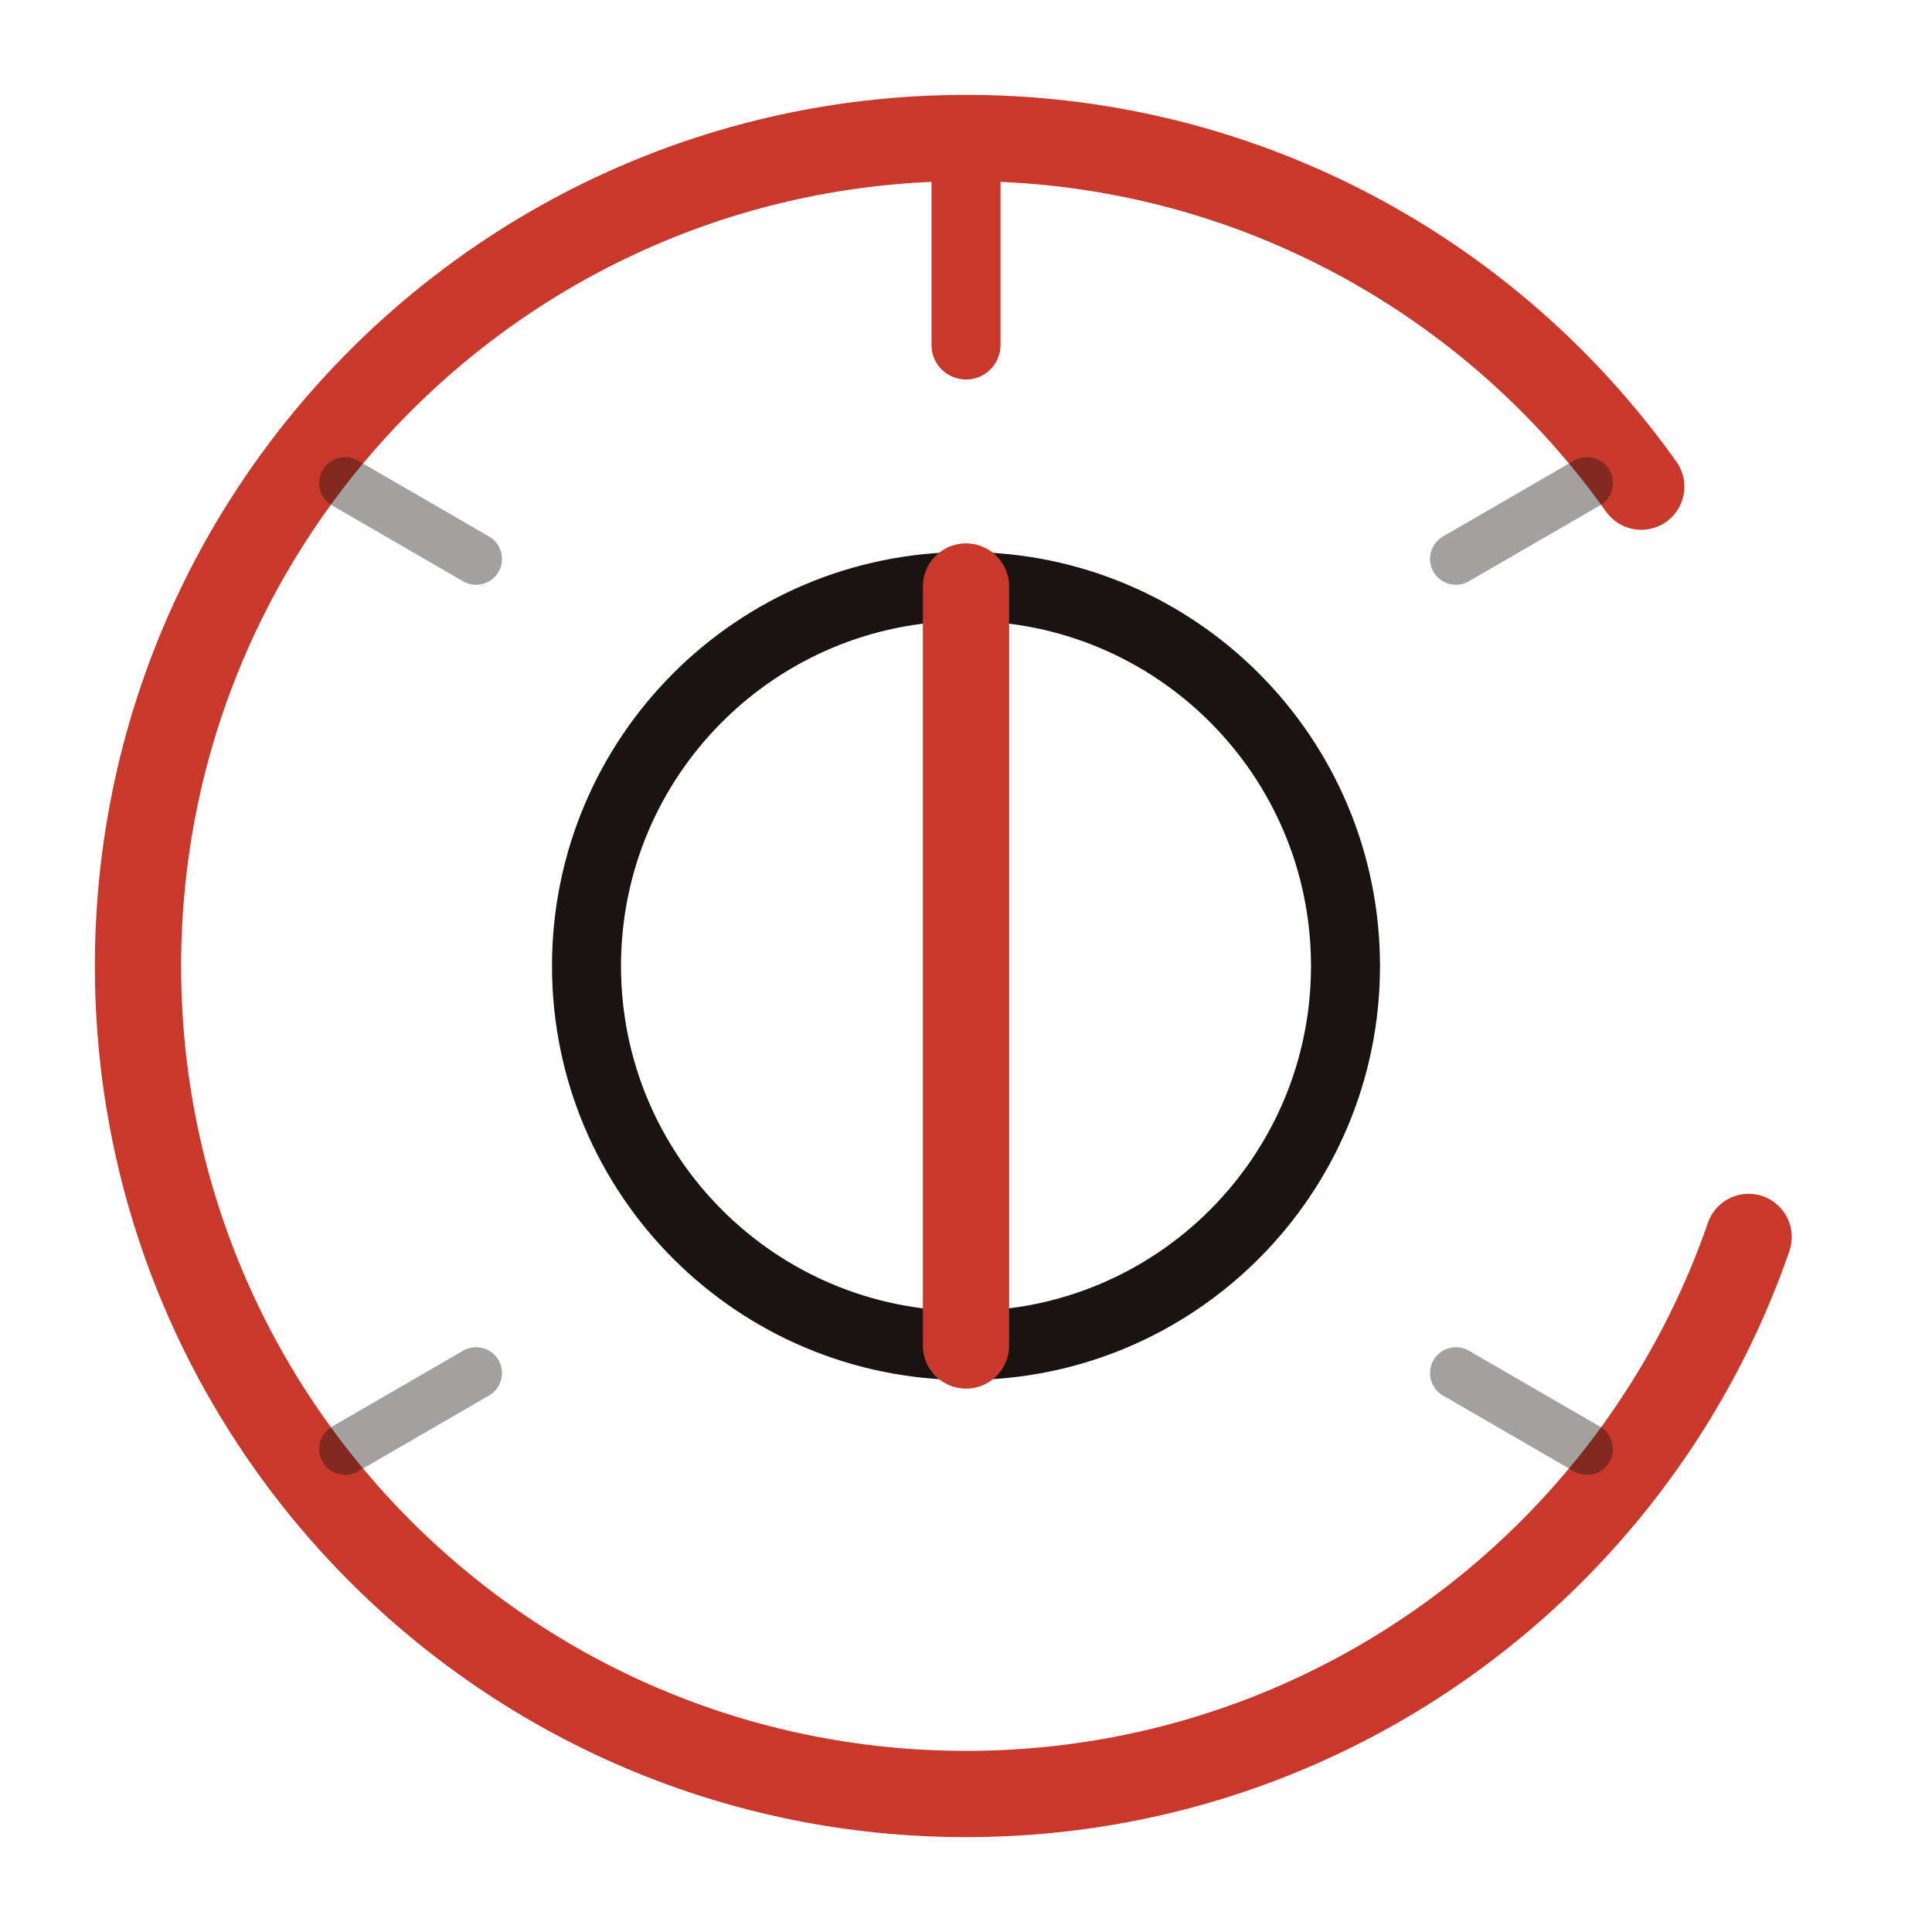
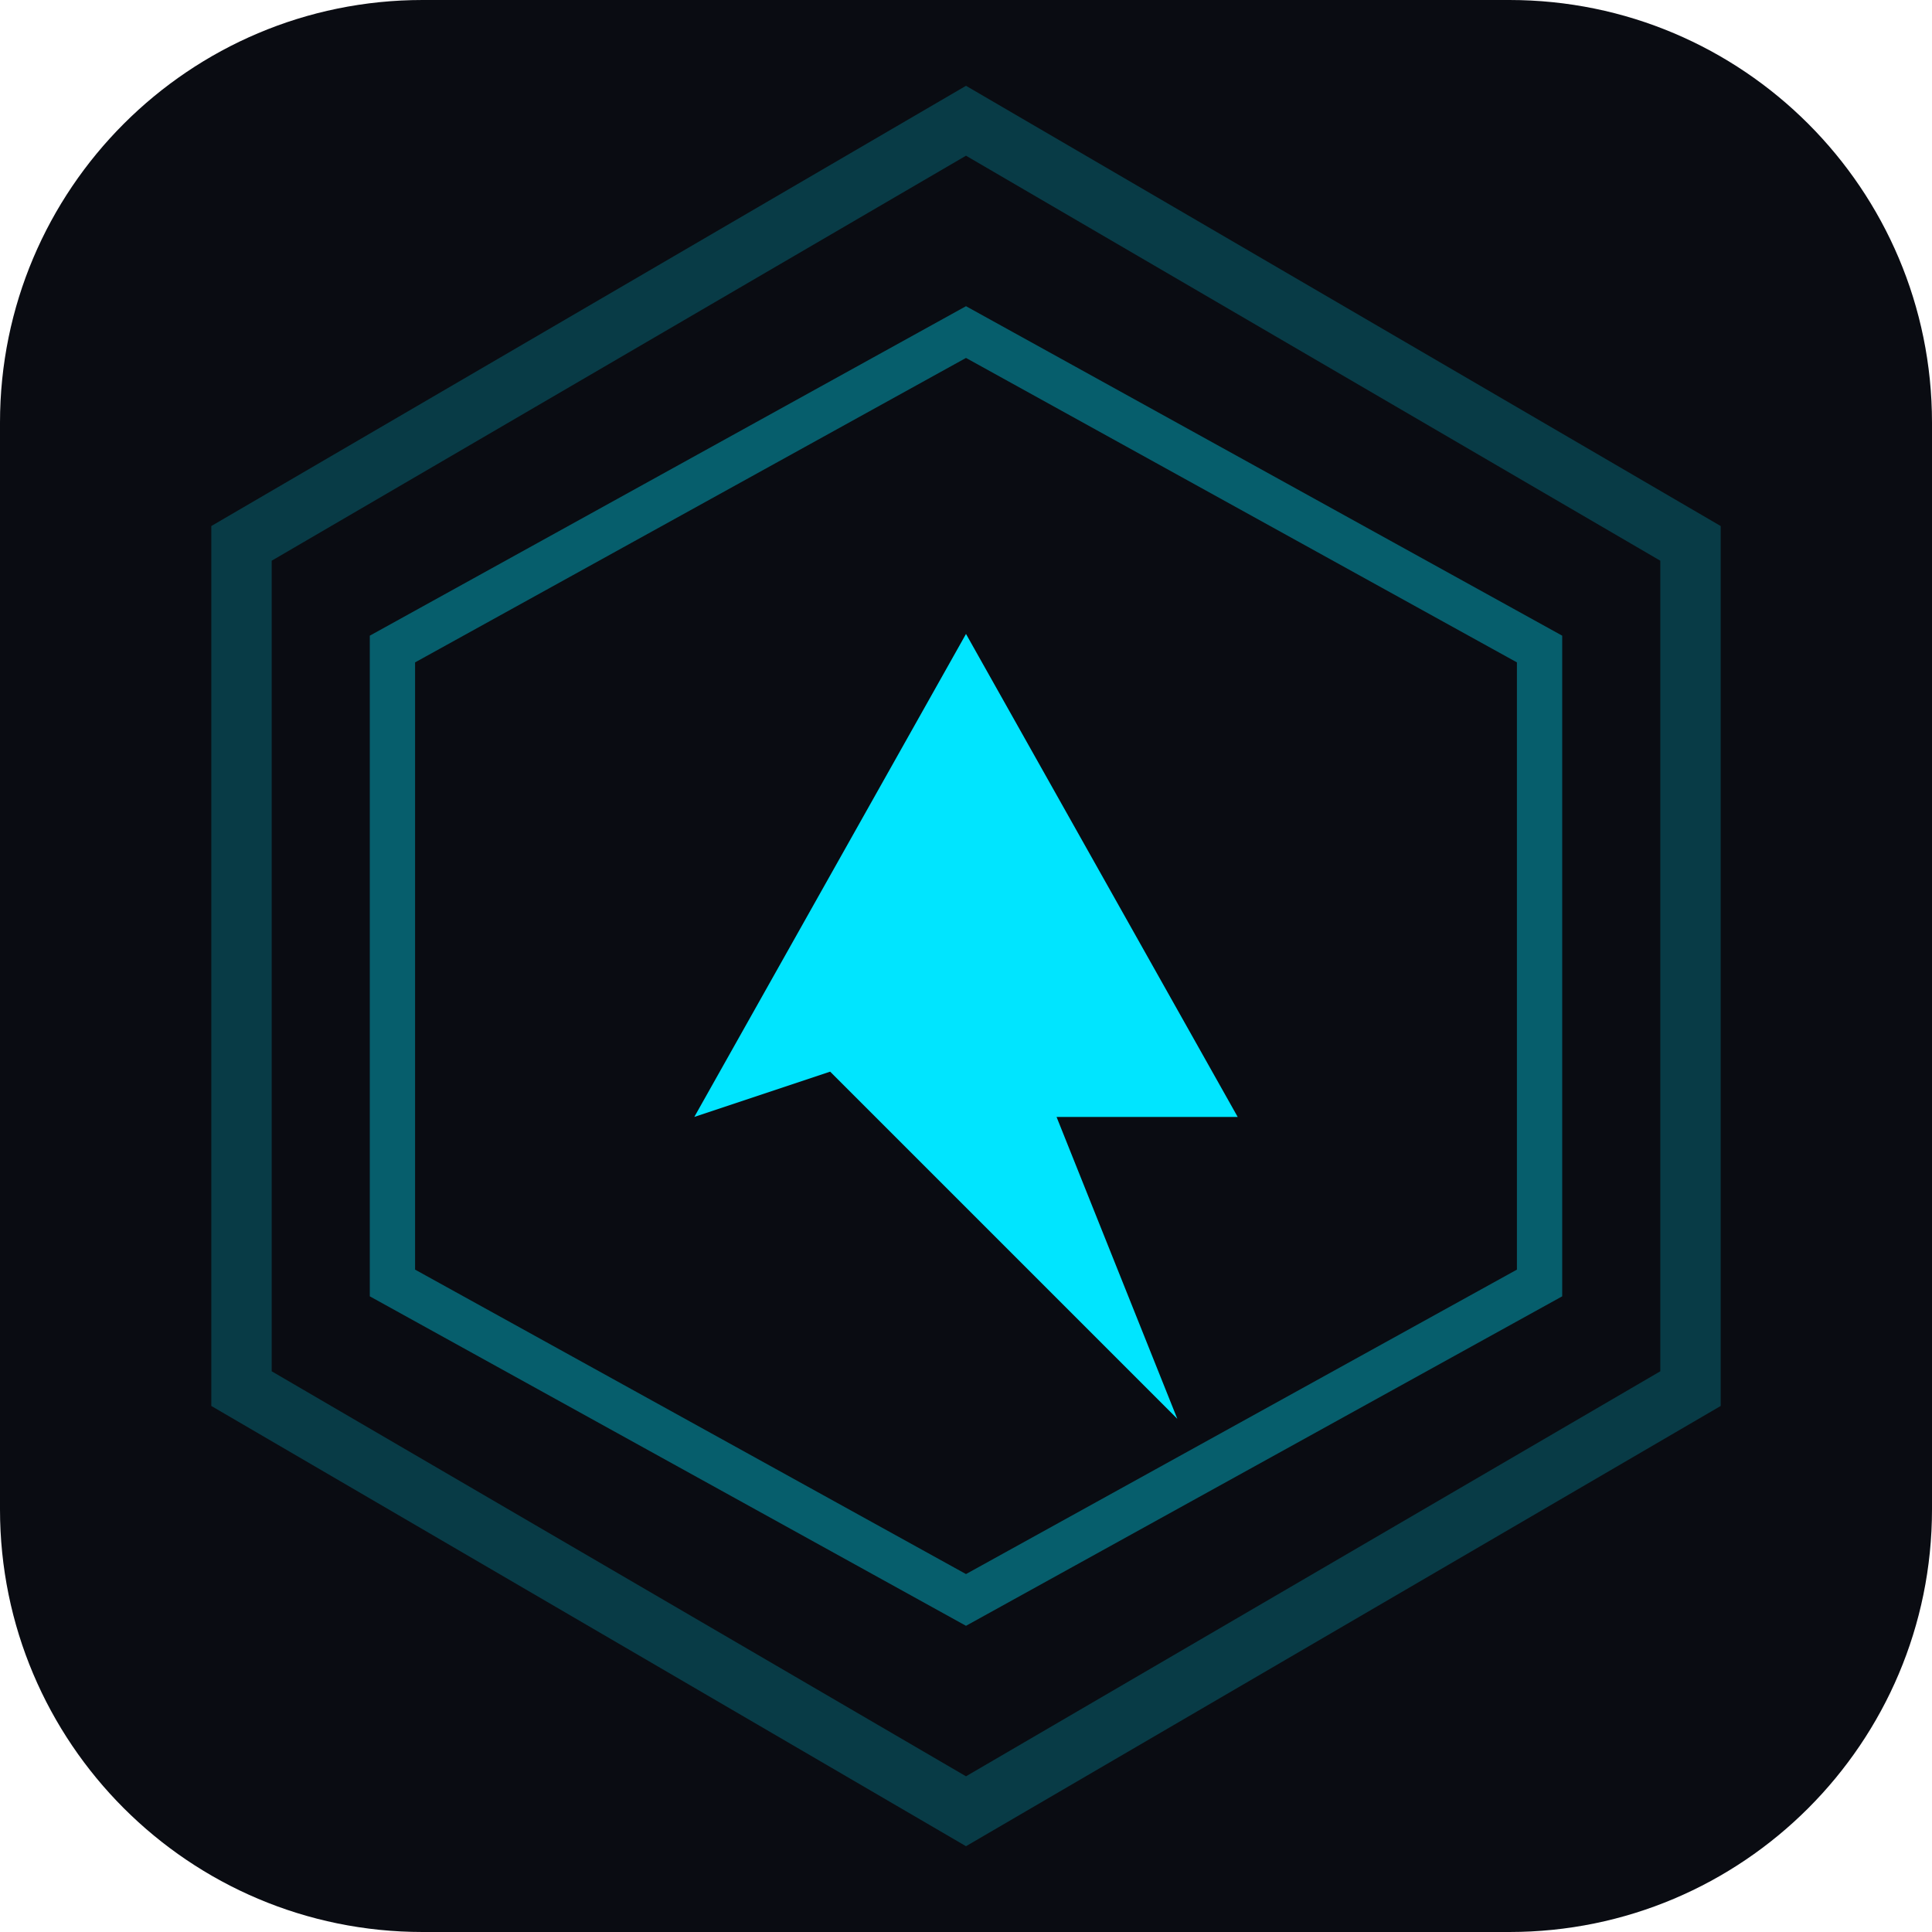
- <svg xmlns="http://www.w3.org/2000/svg" width="32" height="32" viewBox="0 0 56 56" fill="none">
-   <circle cx="28" cy="28" r="24" stroke="#C8392B" stroke-width="2.5" stroke-dasharray="128 22" stroke-dashoffset="-8" fill="none" stroke-linecap="round" />
-   <circle cx="28" cy="28" r="11" fill="none" stroke="#1A1410" stroke-width="2" />
-   <line x1="28" y1="17" x2="28" y2="39" stroke="#C8392B" stroke-width="2.5" stroke-linecap="round" />
-   <line x1="28" y1="4" x2="28" y2="10" stroke="#C8392B" stroke-width="2" stroke-linecap="round" />
-   <line x1="46" y1="14" x2="42.2" y2="16.2" stroke="#1A1410" stroke-width="1.5" stroke-linecap="round" opacity="0.4" />
-   <line x1="46" y1="42" x2="42.2" y2="39.8" stroke="#1A1410" stroke-width="1.5" stroke-linecap="round" opacity="0.4" />
-   <line x1="10" y1="14" x2="13.8" y2="16.2" stroke="#1A1410" stroke-width="1.5" stroke-linecap="round" opacity="0.4" />
-   <line x1="10" y1="42" x2="13.8" y2="39.8" stroke="#1A1410" stroke-width="1.5" stroke-linecap="round" opacity="0.4" />
+ <svg xmlns="http://www.w3.org/2000/svg" width="32" height="32" viewBox="0 0 32 32" fill="none">
+   <rect width="32" height="32" rx="7" fill="#0A0C12" />
+   <polygon points="16,2 28,9 28,23 16,30 4,23 4,9" fill="none" stroke="rgba(0,229,255,0.22)" stroke-width="1" />
+   <polygon points="16,5.5 25.5,10.75 25.5,21.25 16,26.5 6.5,21.25 6.5,10.75" fill="none" stroke="rgba(0,229,255,0.38)" stroke-width="0.75" />
+   <path d="M11.5 18.5 L16 10.5 L20.5 18.5 H17.5 L19.5 23.5 L13 17 H16Z" fill="#00E5FF" />
</svg>
